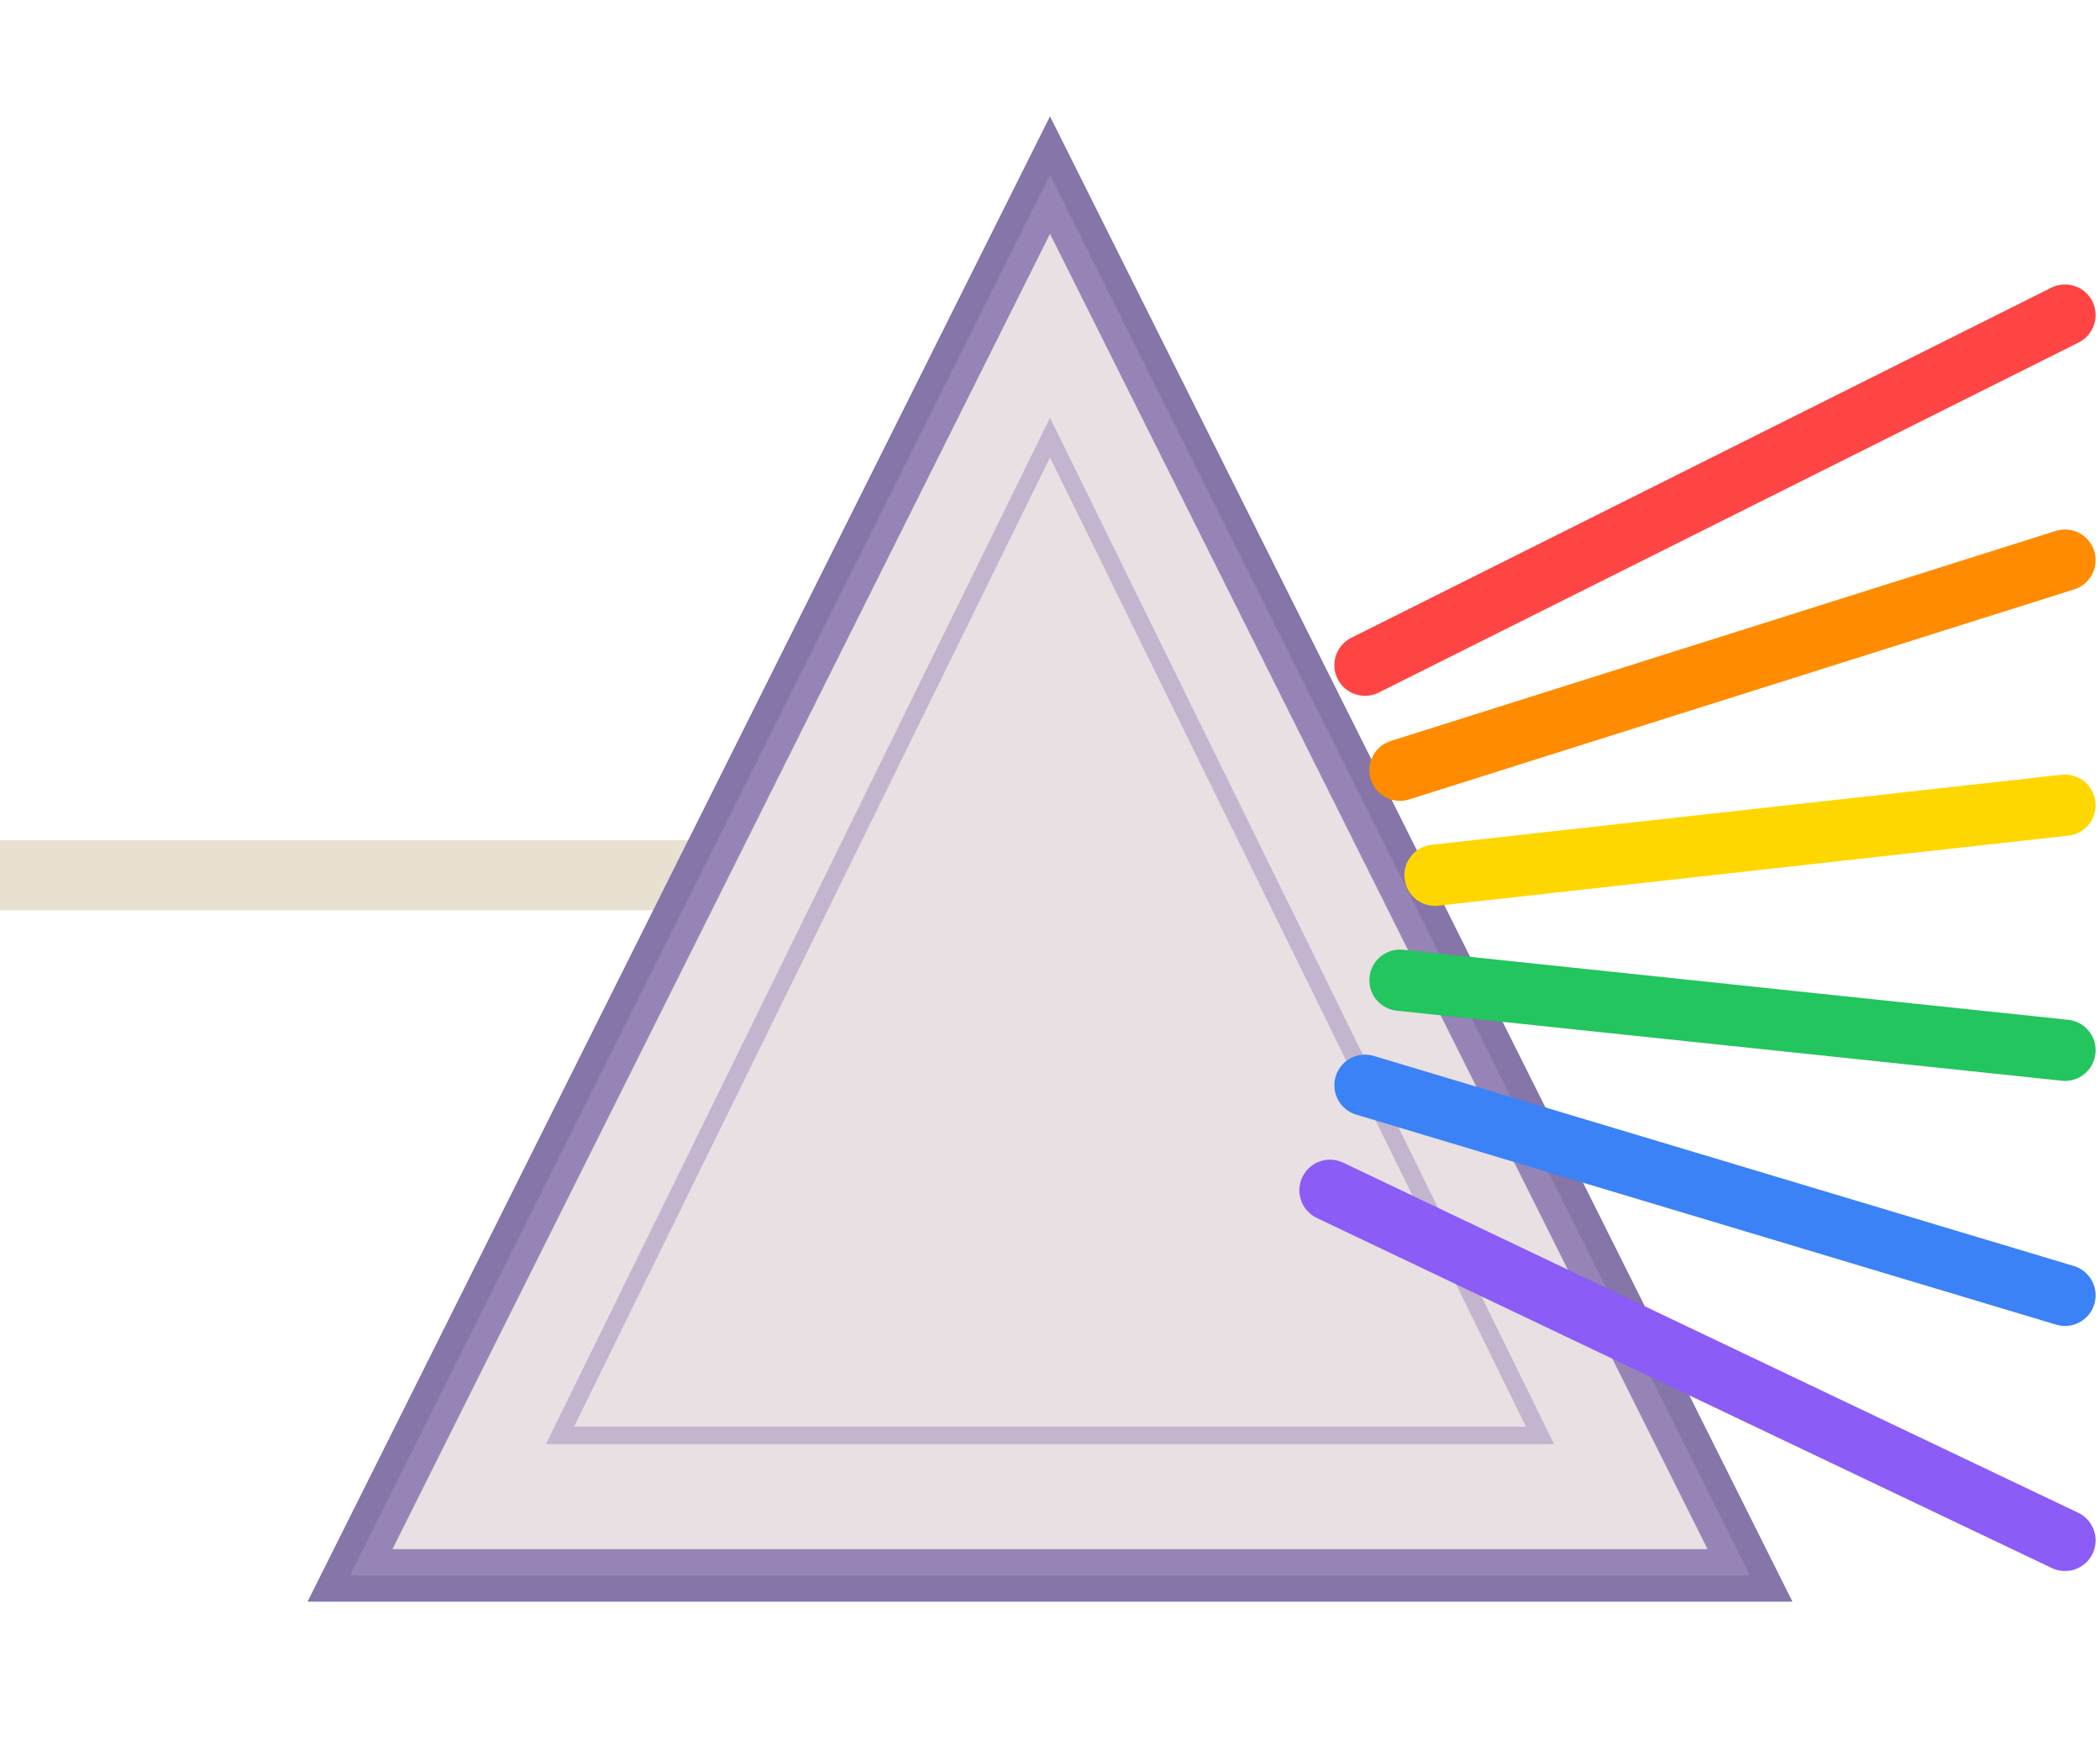
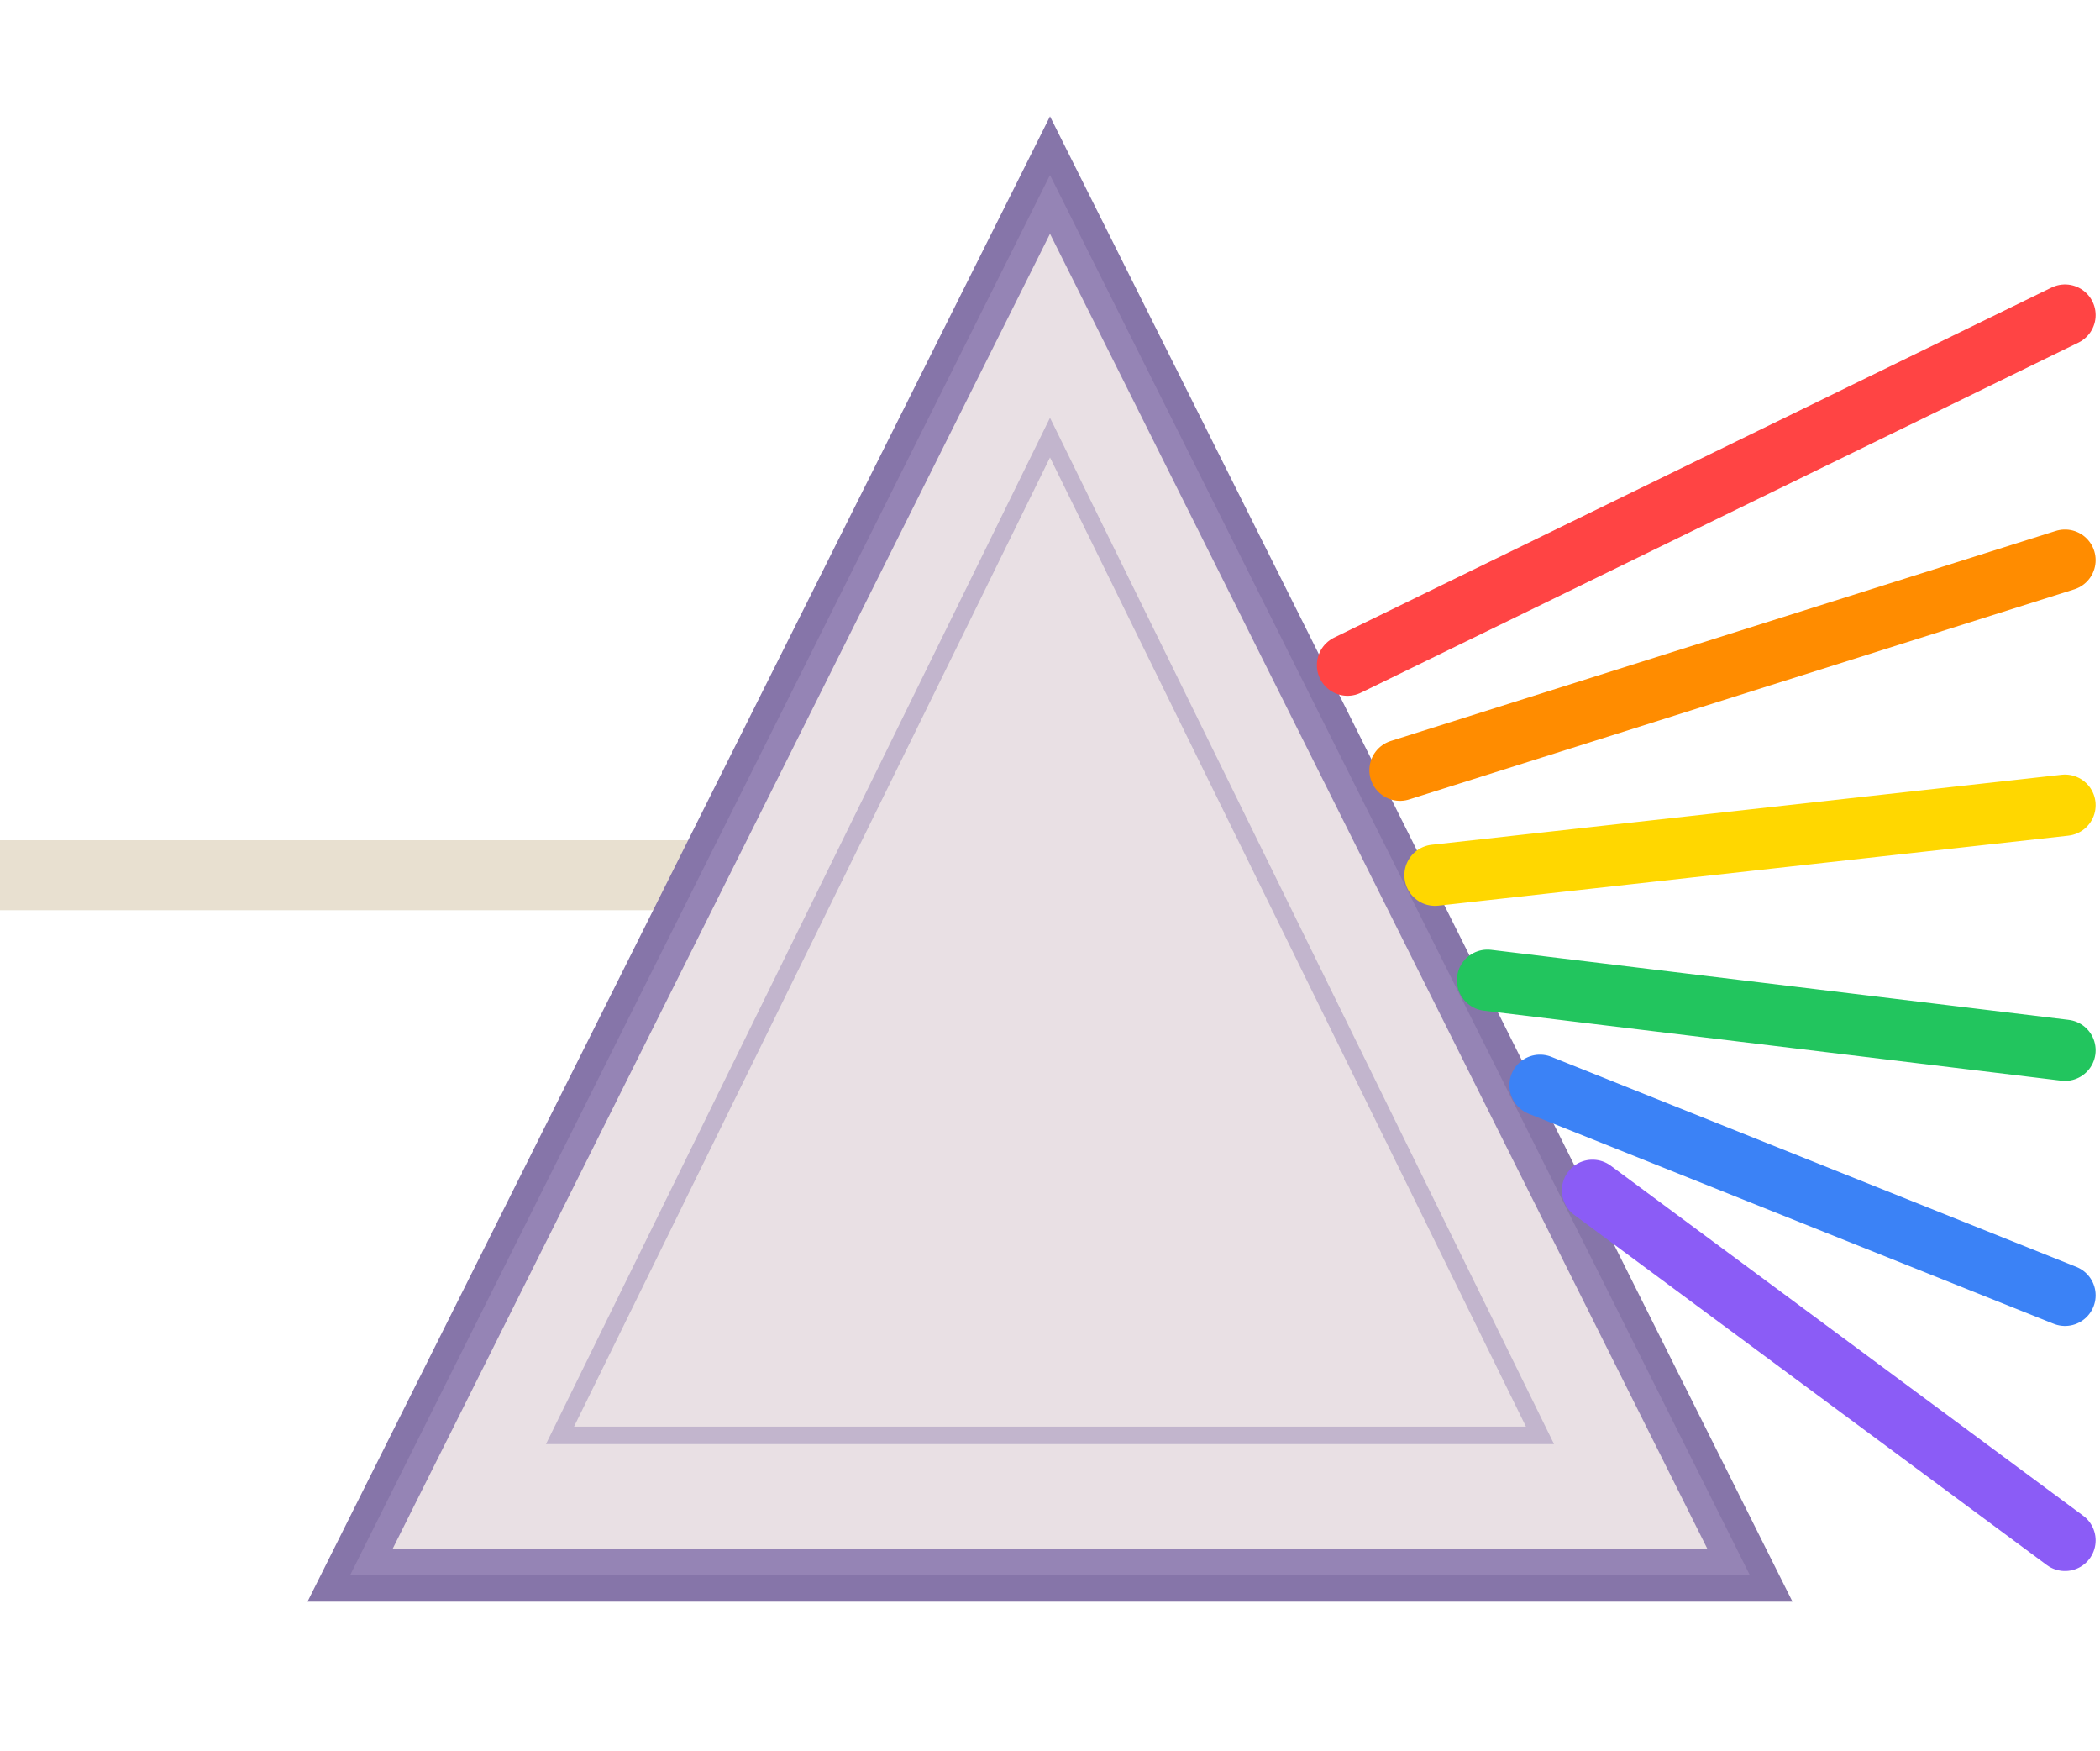
<svg xmlns="http://www.w3.org/2000/svg" viewBox="0 0 120 100" width="120" height="100">
  <line x1="0" y1="50" x2="45" y2="50" stroke="#E8E0D0" stroke-width="4" />
  <polygon points="60,10 100,90 20,90" fill="#F5F0E8" stroke="#8675A9" stroke-width="3" />
  <polygon points="60,10 100,90 20,90" fill="#C3AED6" opacity="0.25" />
  <polygon points="60,25 88,82 32,82" fill="none" stroke="#8675A9" stroke-width="1" opacity="0.4" />
-   <line x1="78" y1="38" x2="118" y2="18" stroke="#FF4444" stroke-width="3.5" stroke-linecap="round" />
+   <line x1="77" y1="38" x2="118" y2="18" stroke="#FF4444" stroke-width="3.5" stroke-linecap="round" />
  <line x1="80" y1="44" x2="118" y2="32" stroke="#FF8C00" stroke-width="3.5" stroke-linecap="round" />
  <line x1="82" y1="50" x2="118" y2="46" stroke="#FFD700" stroke-width="3.5" stroke-linecap="round" />
-   <line x1="80" y1="56" x2="118" y2="60" stroke="#22C55E" stroke-width="3.5" stroke-linecap="round" />
-   <line x1="78" y1="62" x2="118" y2="74" stroke="#3B82F6" stroke-width="3.5" stroke-linecap="round" />
-   <line x1="76" y1="68" x2="118" y2="88" stroke="#8B5CF6" stroke-width="3.5" stroke-linecap="round" />
+   <line x1="85" y1="56" x2="118" y2="60" stroke="#22C55E" stroke-width="3.5" stroke-linecap="round" />
+   <line x1="88" y1="62" x2="118" y2="74" stroke="#3B82F6" stroke-width="3.5" stroke-linecap="round" />
+   <line x1="91" y1="68" x2="118" y2="88" stroke="#8B5CF6" stroke-width="3.5" stroke-linecap="round" />
</svg>
